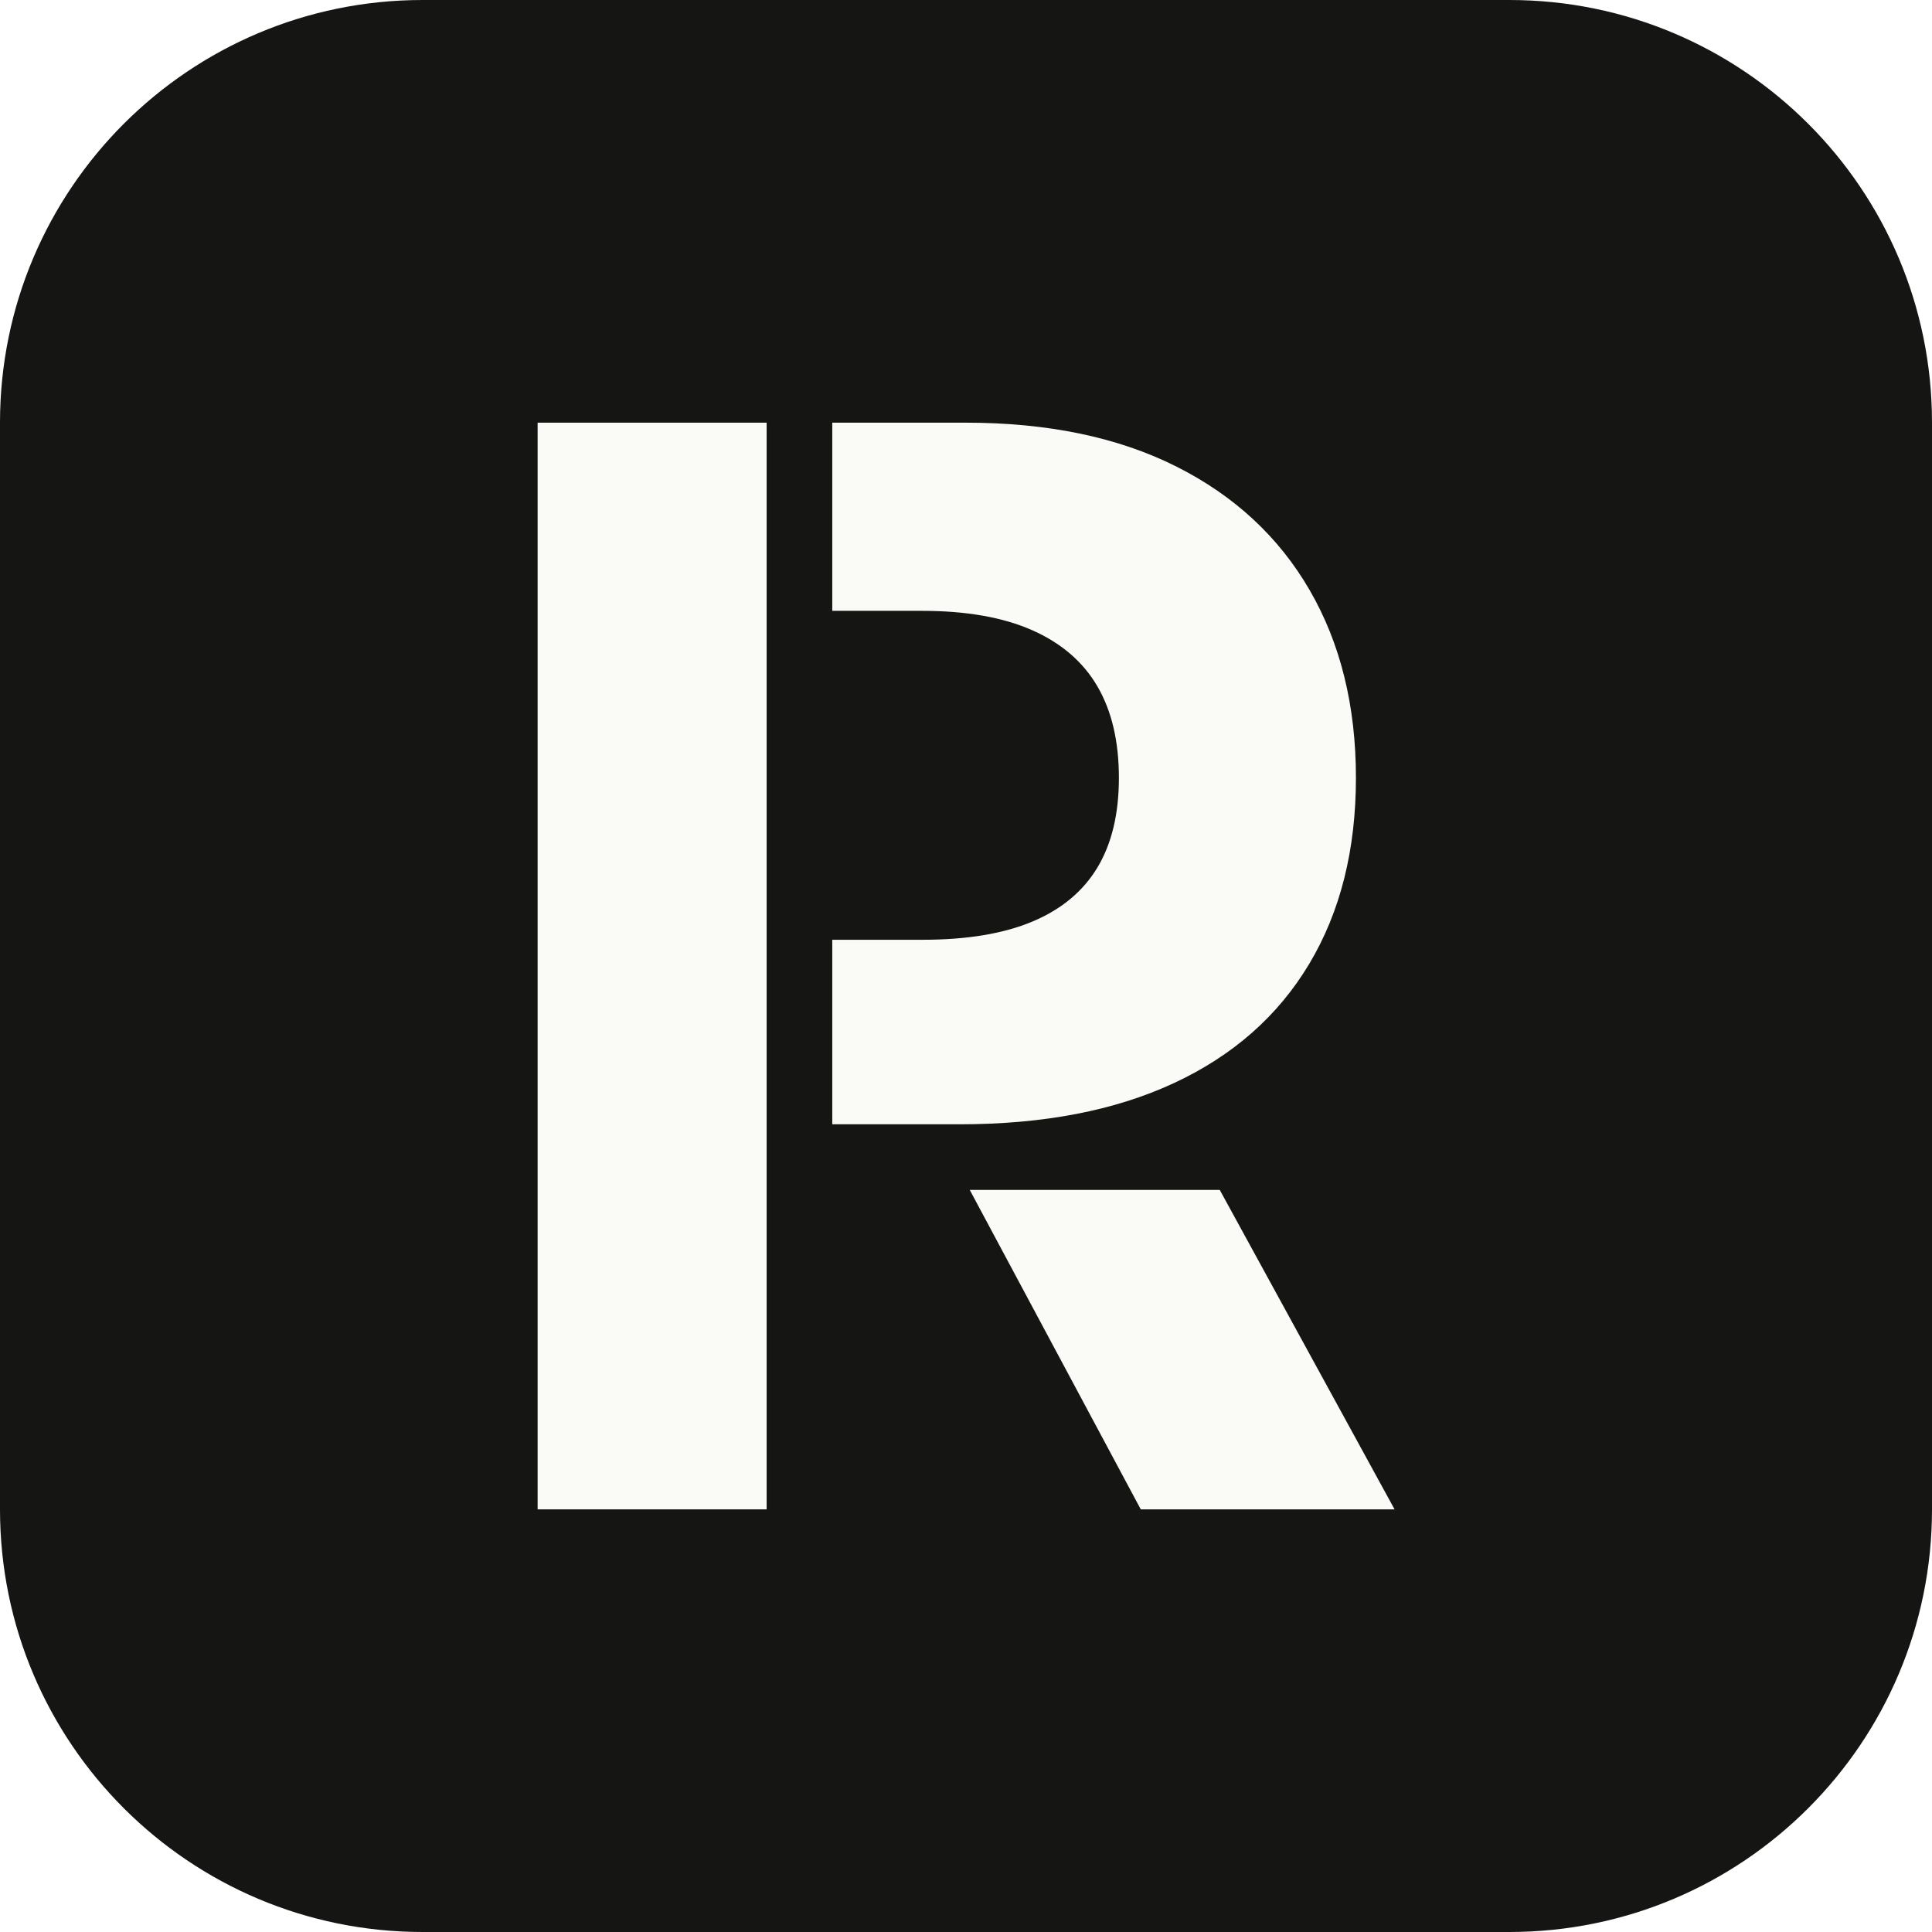
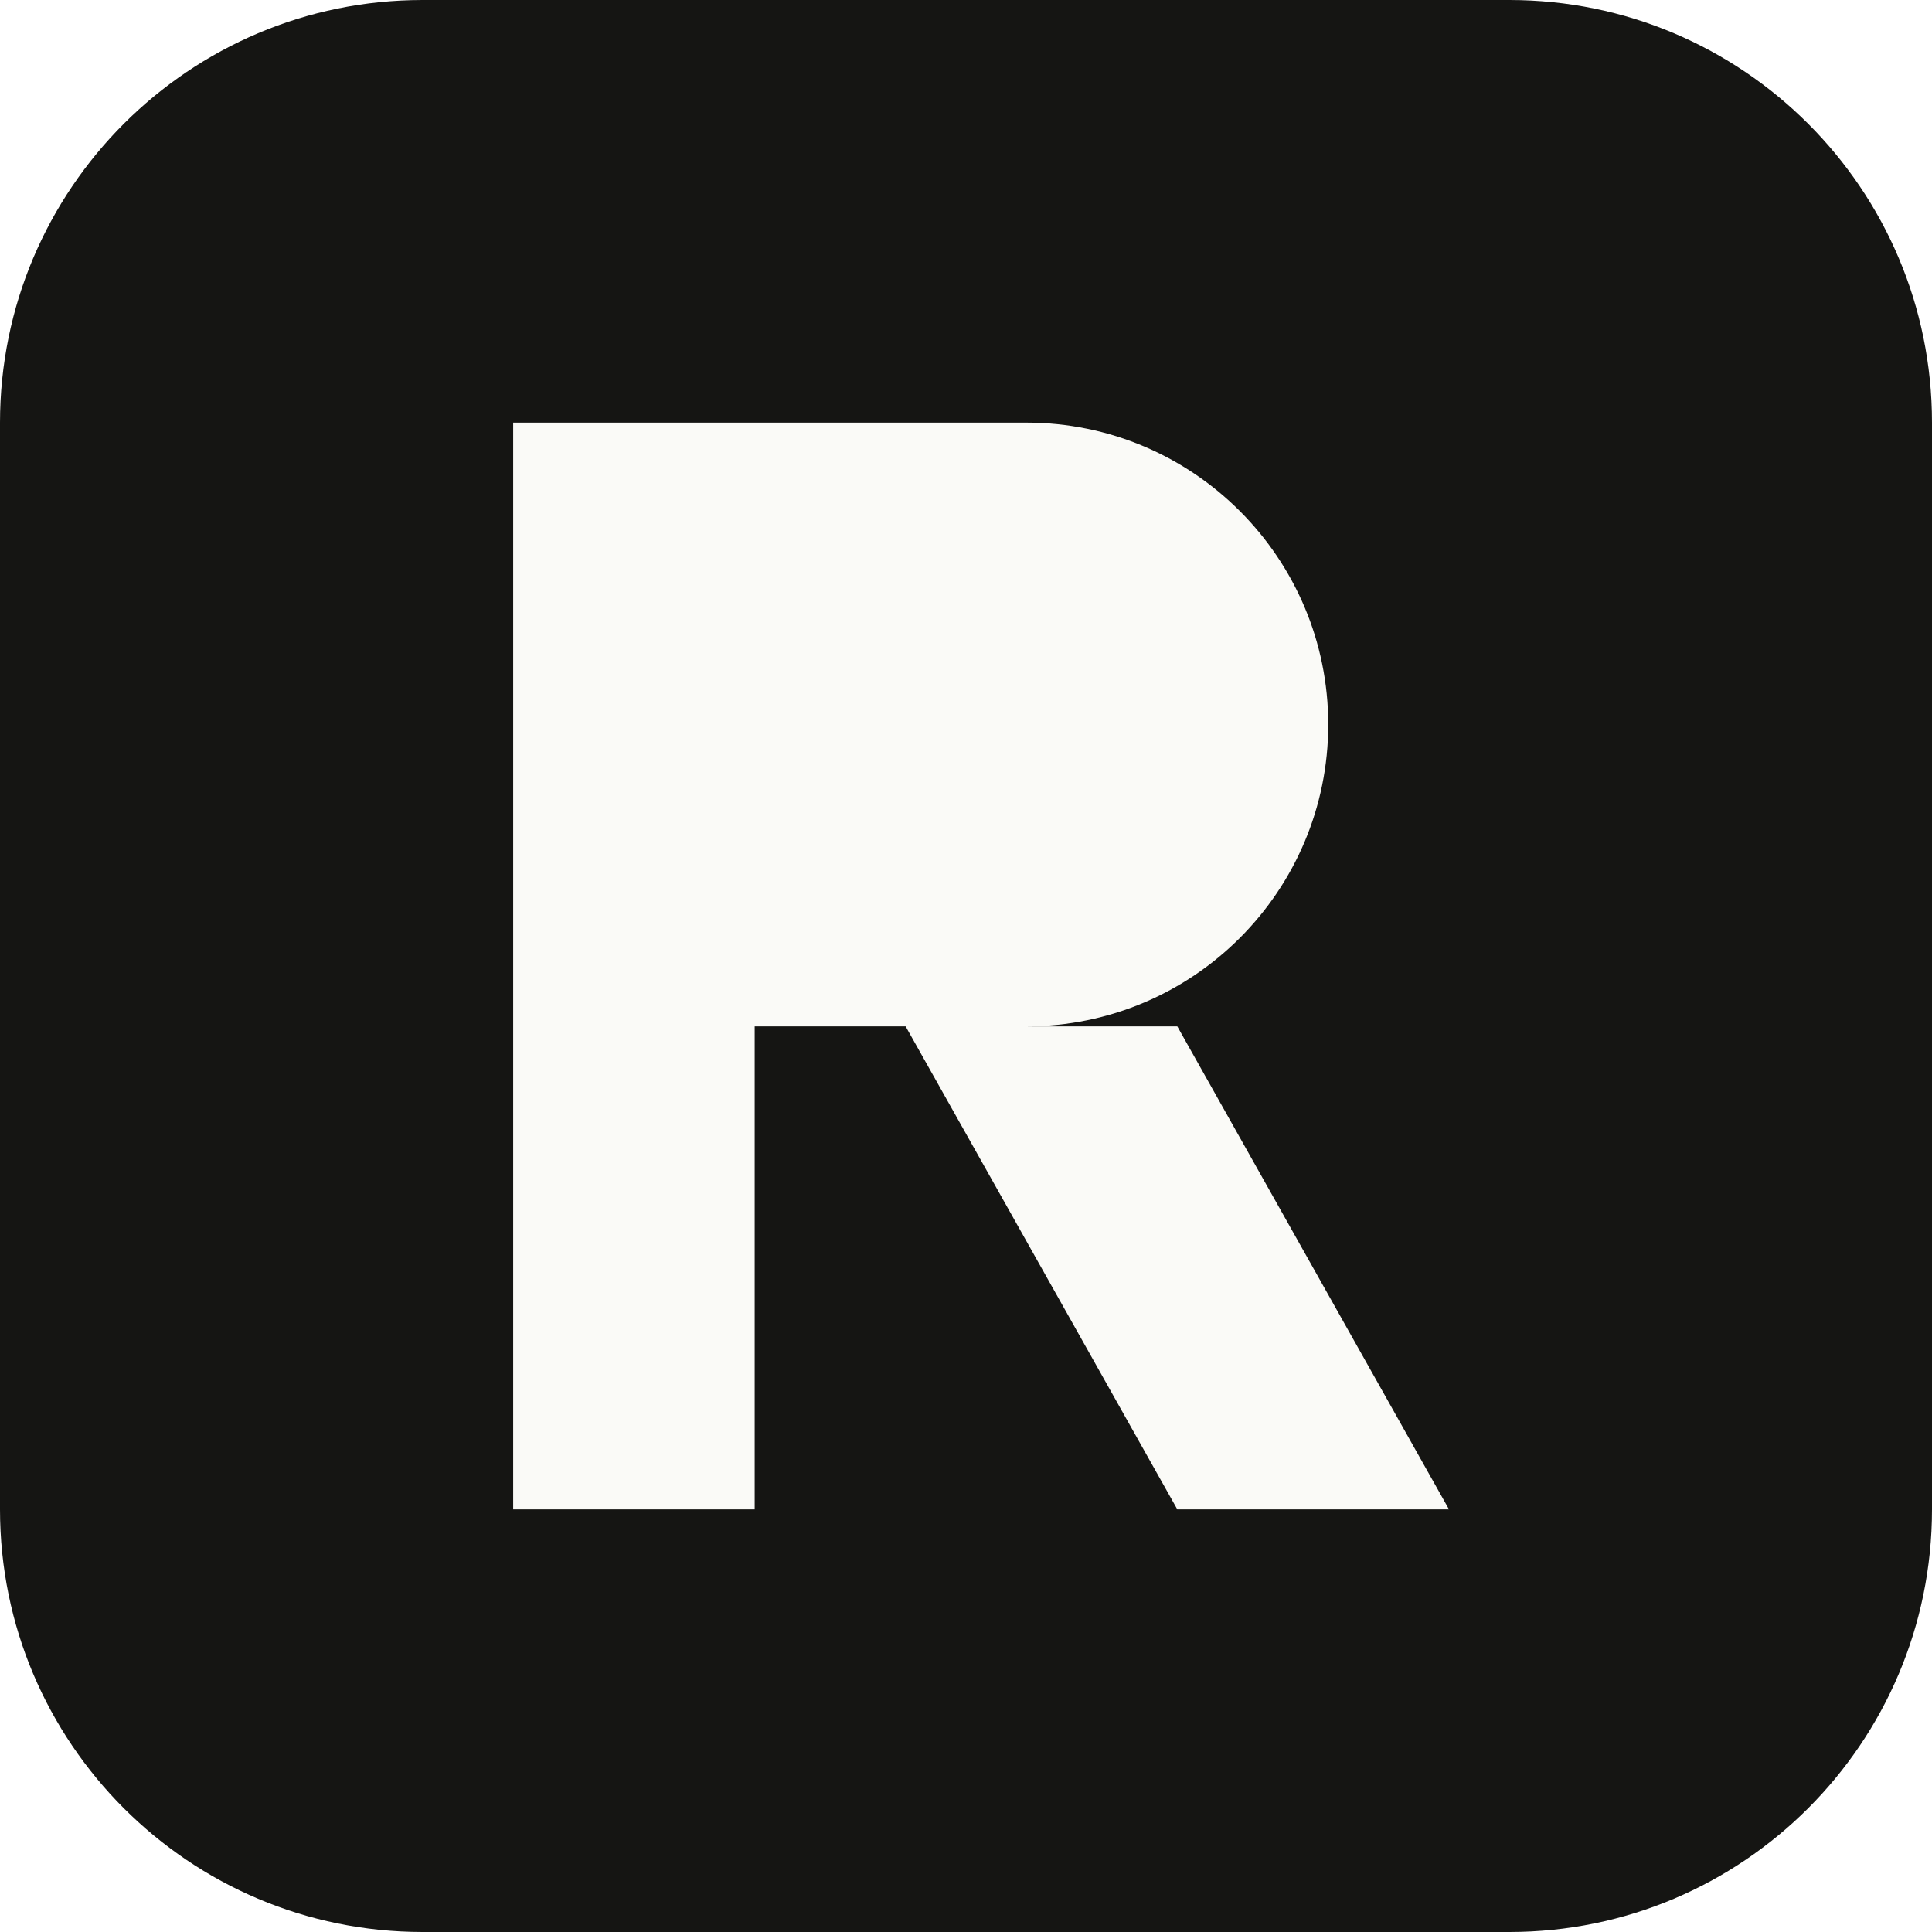
<svg xmlns="http://www.w3.org/2000/svg" viewBox="0 0 64 64">
  <rect width="64" height="64" rx="14" fill="#151513" />
-   <g transform="translate(15.49 50.00) scale(0.02416 -0.02416)" fill="#FAFAF7">
-     <path d="M96 0H410V1490H96Z" />
-     <path d="M500 1490H683Q852 1490 971.5 1430.0Q1091 1370 1154.5 1260.5Q1218 1151 1218 1003Q1218 855 1154.0 748.0Q1090 641 968.5 584.5Q847 528 675 528H500V781H624Q715 781 774.5 806.0Q834 831 863.5 880.0Q893 929 893 1003Q893 1078 863.5 1128.5Q834 1179 774.0 1205.5Q714 1232 623 1232H500Z" />
-     <path d="M923 0L688.5 438L1031.3 438L1271 0Z" />
-   </g>
+   <path d="M17 14H34A10 10 0 0 1 34 34H39L48 50H39L30 34H25V50H17Z" fill="#FAFAF7" />
</svg>
